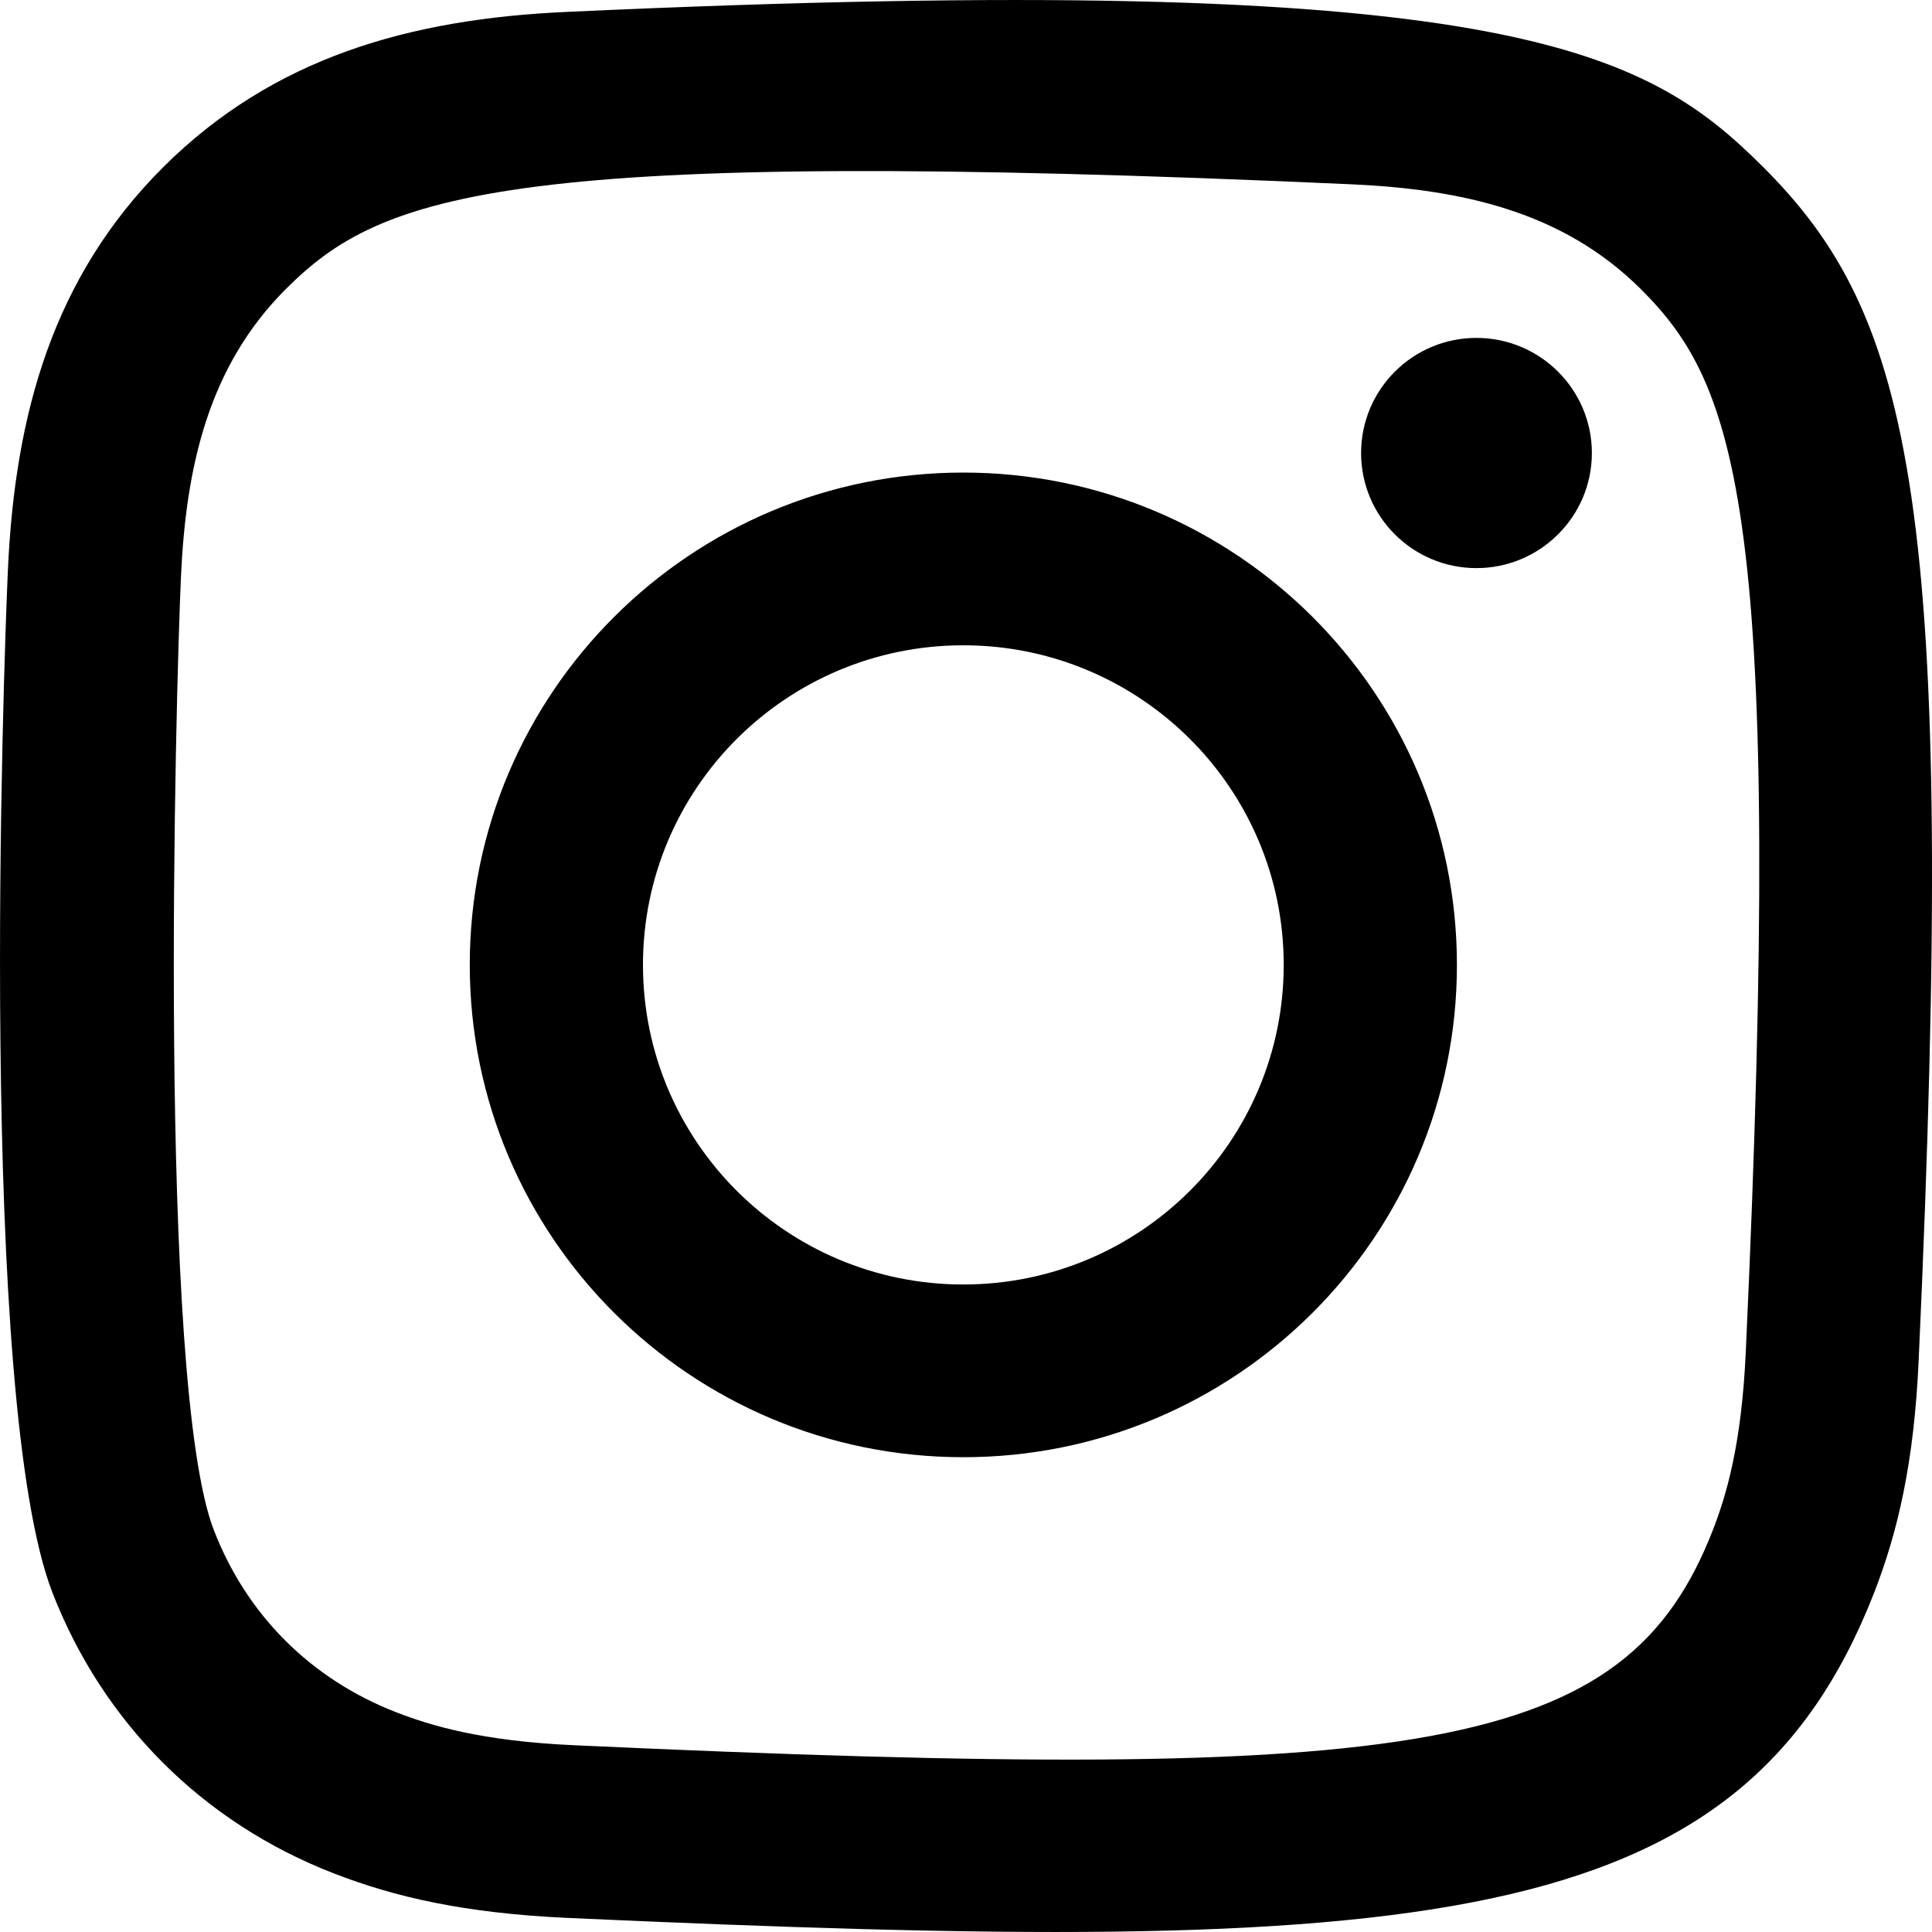
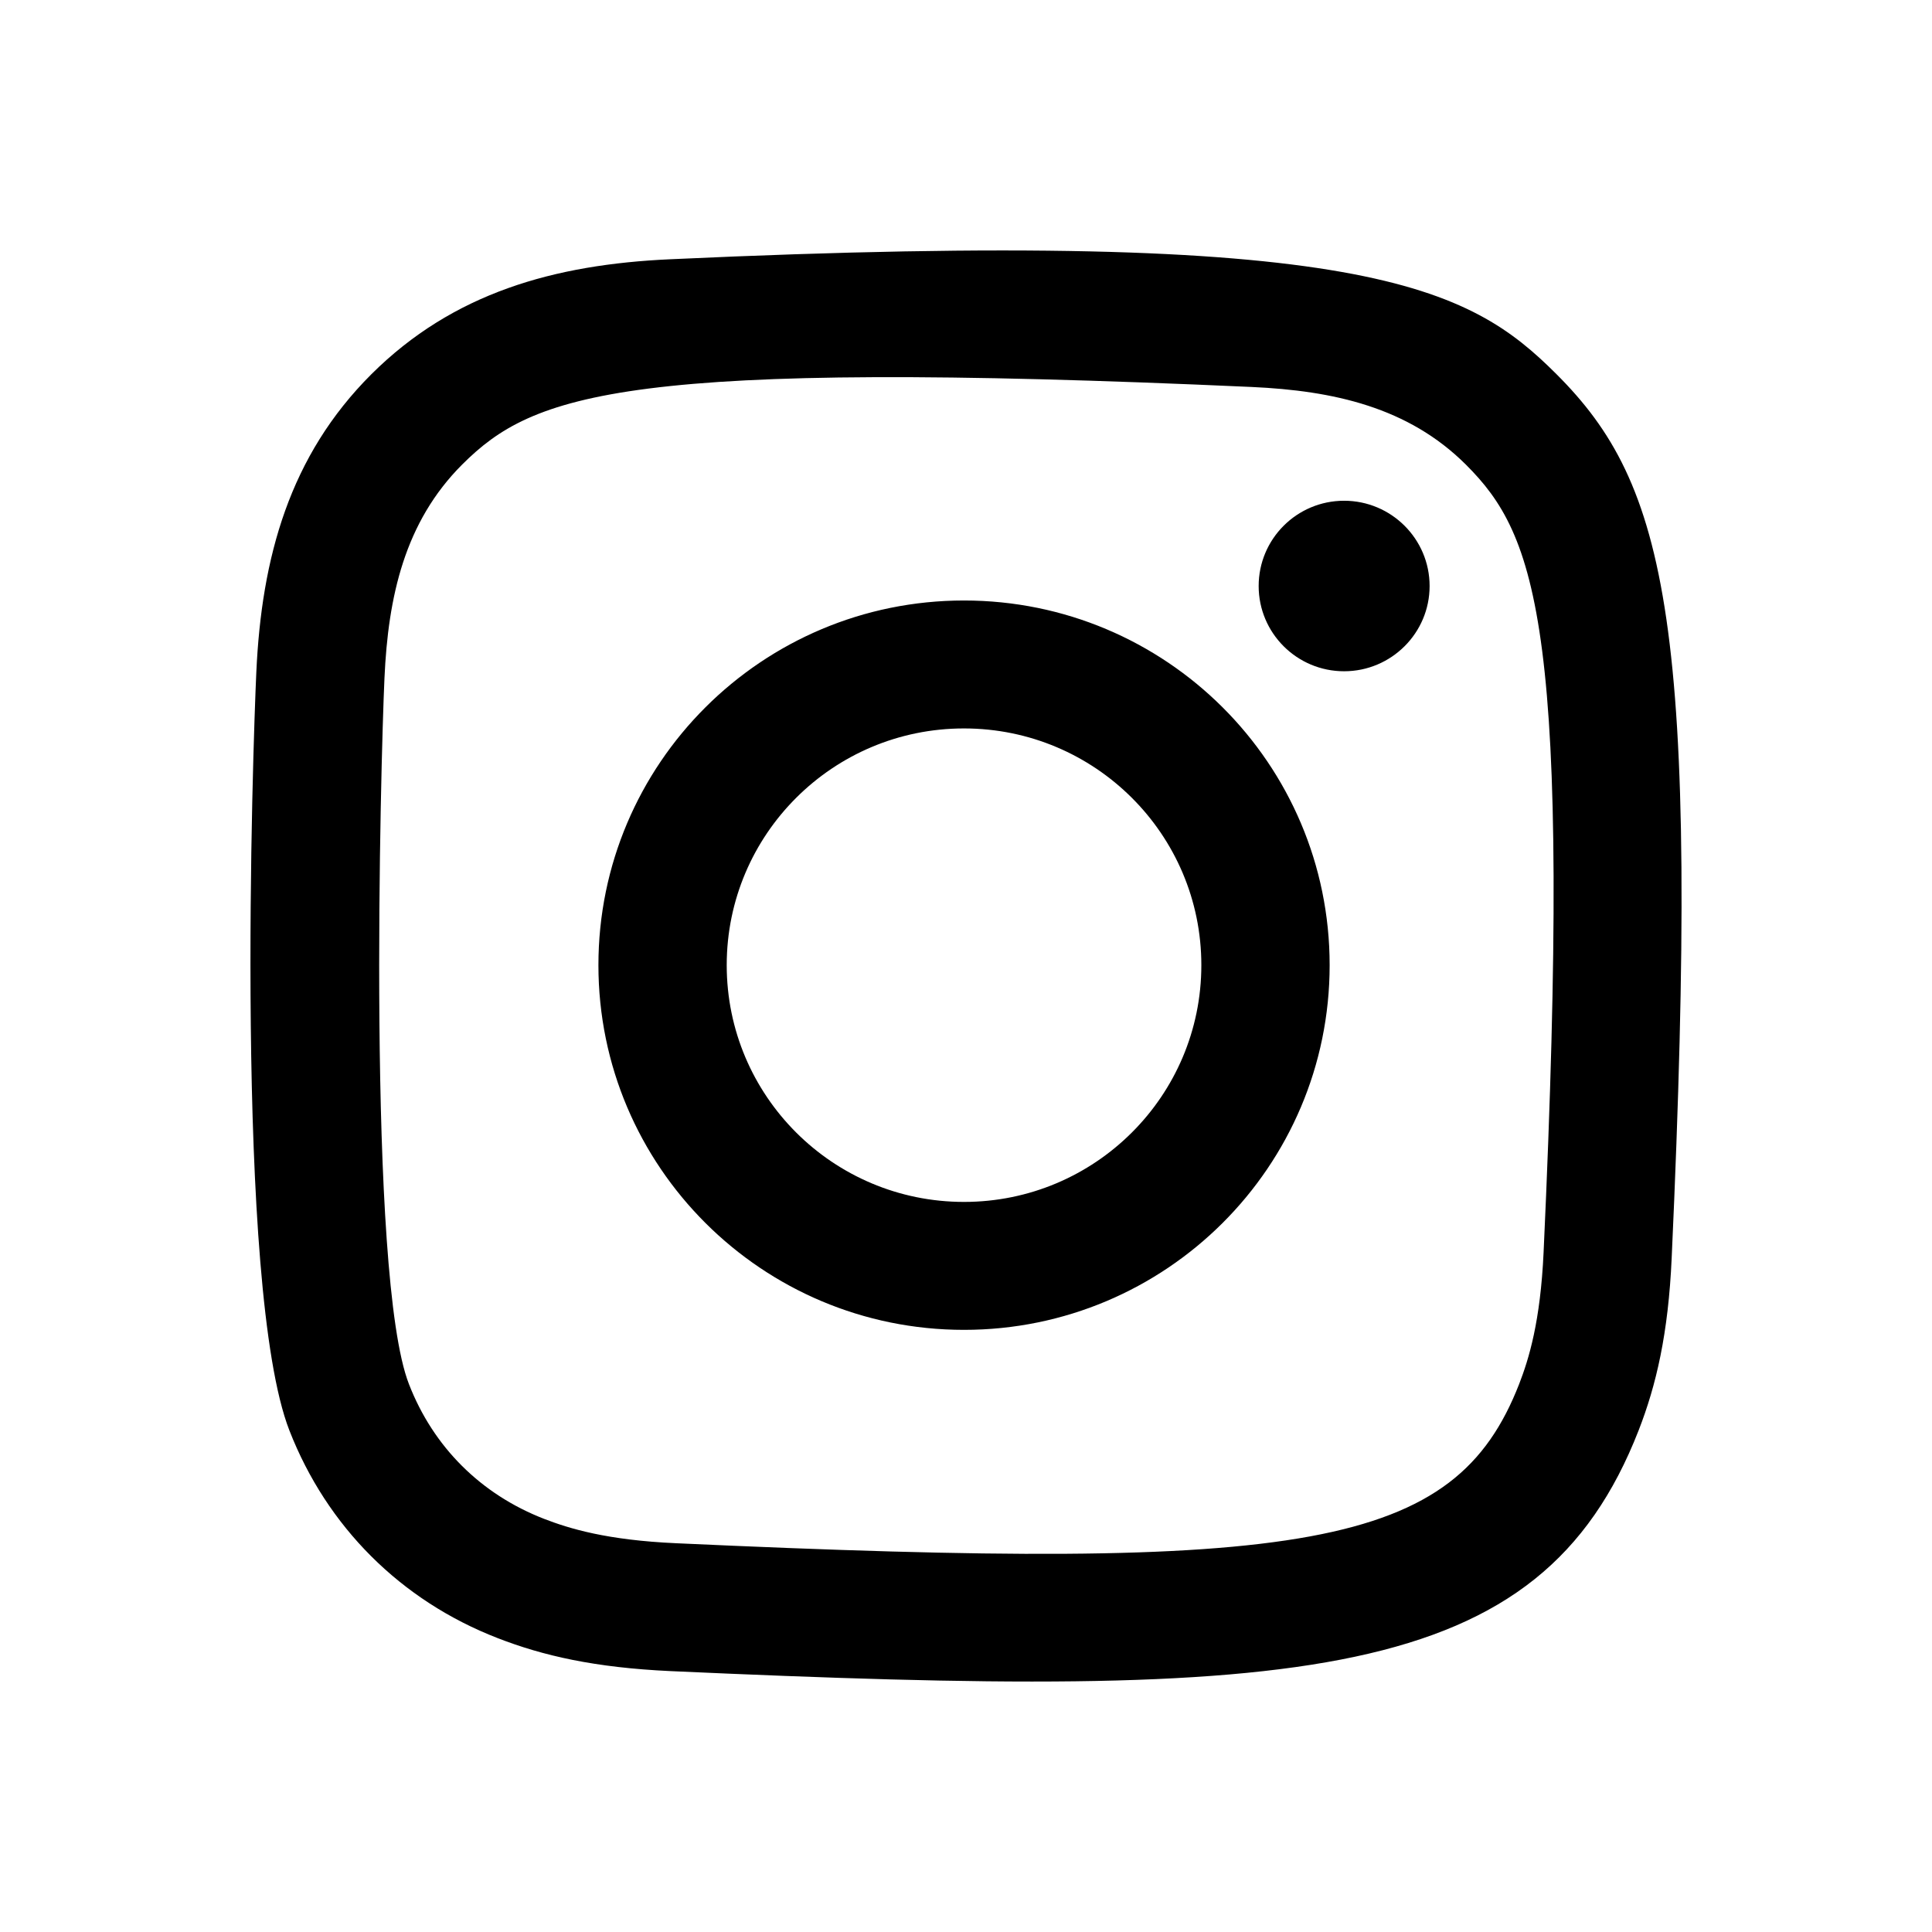
- <svg xmlns="http://www.w3.org/2000/svg" width="800px" height="800px" viewBox="0 0 20 20" version="1.1">
+ <svg xmlns="http://www.w3.org/2000/svg" width="800px" height="800px" viewBox="-3.5 -3.5 27 27" version="1.1">
  <defs>

</defs>
  <g id="Page-1" stroke="none" stroke-width="1" fill="none" fill-rule="evenodd">
    <g id="Dribbble-Light-Preview" transform="translate(-340, -7439)" fill="#000000">
      <g id="icons" transform="translate(56, 160)">
        <path d="M289.87,7279.123 C288.242,7279.196 286.831,7279.594 285.691,7280.729 C284.548,7281.869 284.155,7283.286 284.082,7284.897 C284.036,7285.902 283.768,7293.498 284.544,7295.49 C285.068,7296.834 286.098,7297.867 287.455,7298.393 C288.088,7298.639 288.81,7298.805 289.87,7298.854 C298.73,7299.255 302.015,7299.037 303.4,7295.49 C303.646,7294.859 303.815,7294.137 303.862,7293.08 C304.267,7284.197 303.796,7282.271 302.252,7280.729 C301.027,7279.507 299.586,7278.675 289.87,7279.123 M289.951,7297.067 C288.981,7297.024 288.455,7296.862 288.103,7296.726 C287.22,7296.383 286.556,7295.722 286.215,7294.843 C285.624,7293.329 285.82,7286.14 285.873,7284.977 C285.924,7283.837 286.155,7282.796 286.959,7281.992 C287.954,7281 289.24,7280.513 297.993,7280.908 C299.135,7280.96 300.179,7281.19 300.985,7281.992 C301.98,7282.985 302.474,7284.28 302.072,7293 C302.028,7293.968 301.866,7294.493 301.73,7294.843 C300.829,7297.151 298.757,7297.471 289.951,7297.067 M298.09,7283.69 C298.09,7284.347 298.624,7284.881 299.284,7284.881 C299.943,7284.881 300.479,7284.347 300.479,7283.69 C300.479,7283.032 299.943,7282.498 299.284,7282.498 C298.624,7282.498 298.09,7283.032 298.09,7283.69 M288.863,7288.988 C288.863,7291.803 291.15,7294.085 293.972,7294.085 C296.794,7294.085 299.082,7291.803 299.082,7288.988 C299.082,7286.173 296.794,7283.892 293.972,7283.892 C291.15,7283.892 288.863,7286.173 288.863,7288.988 M290.656,7288.988 C290.656,7287.162 292.14,7285.68 293.972,7285.68 C295.804,7285.68 297.289,7287.162 297.289,7288.988 C297.289,7290.815 295.804,7292.297 293.972,7292.297 C292.14,7292.297 290.656,7290.815 290.656,7288.988" id="instagram-[#167]">

</path>
      </g>
    </g>
  </g>
</svg>
